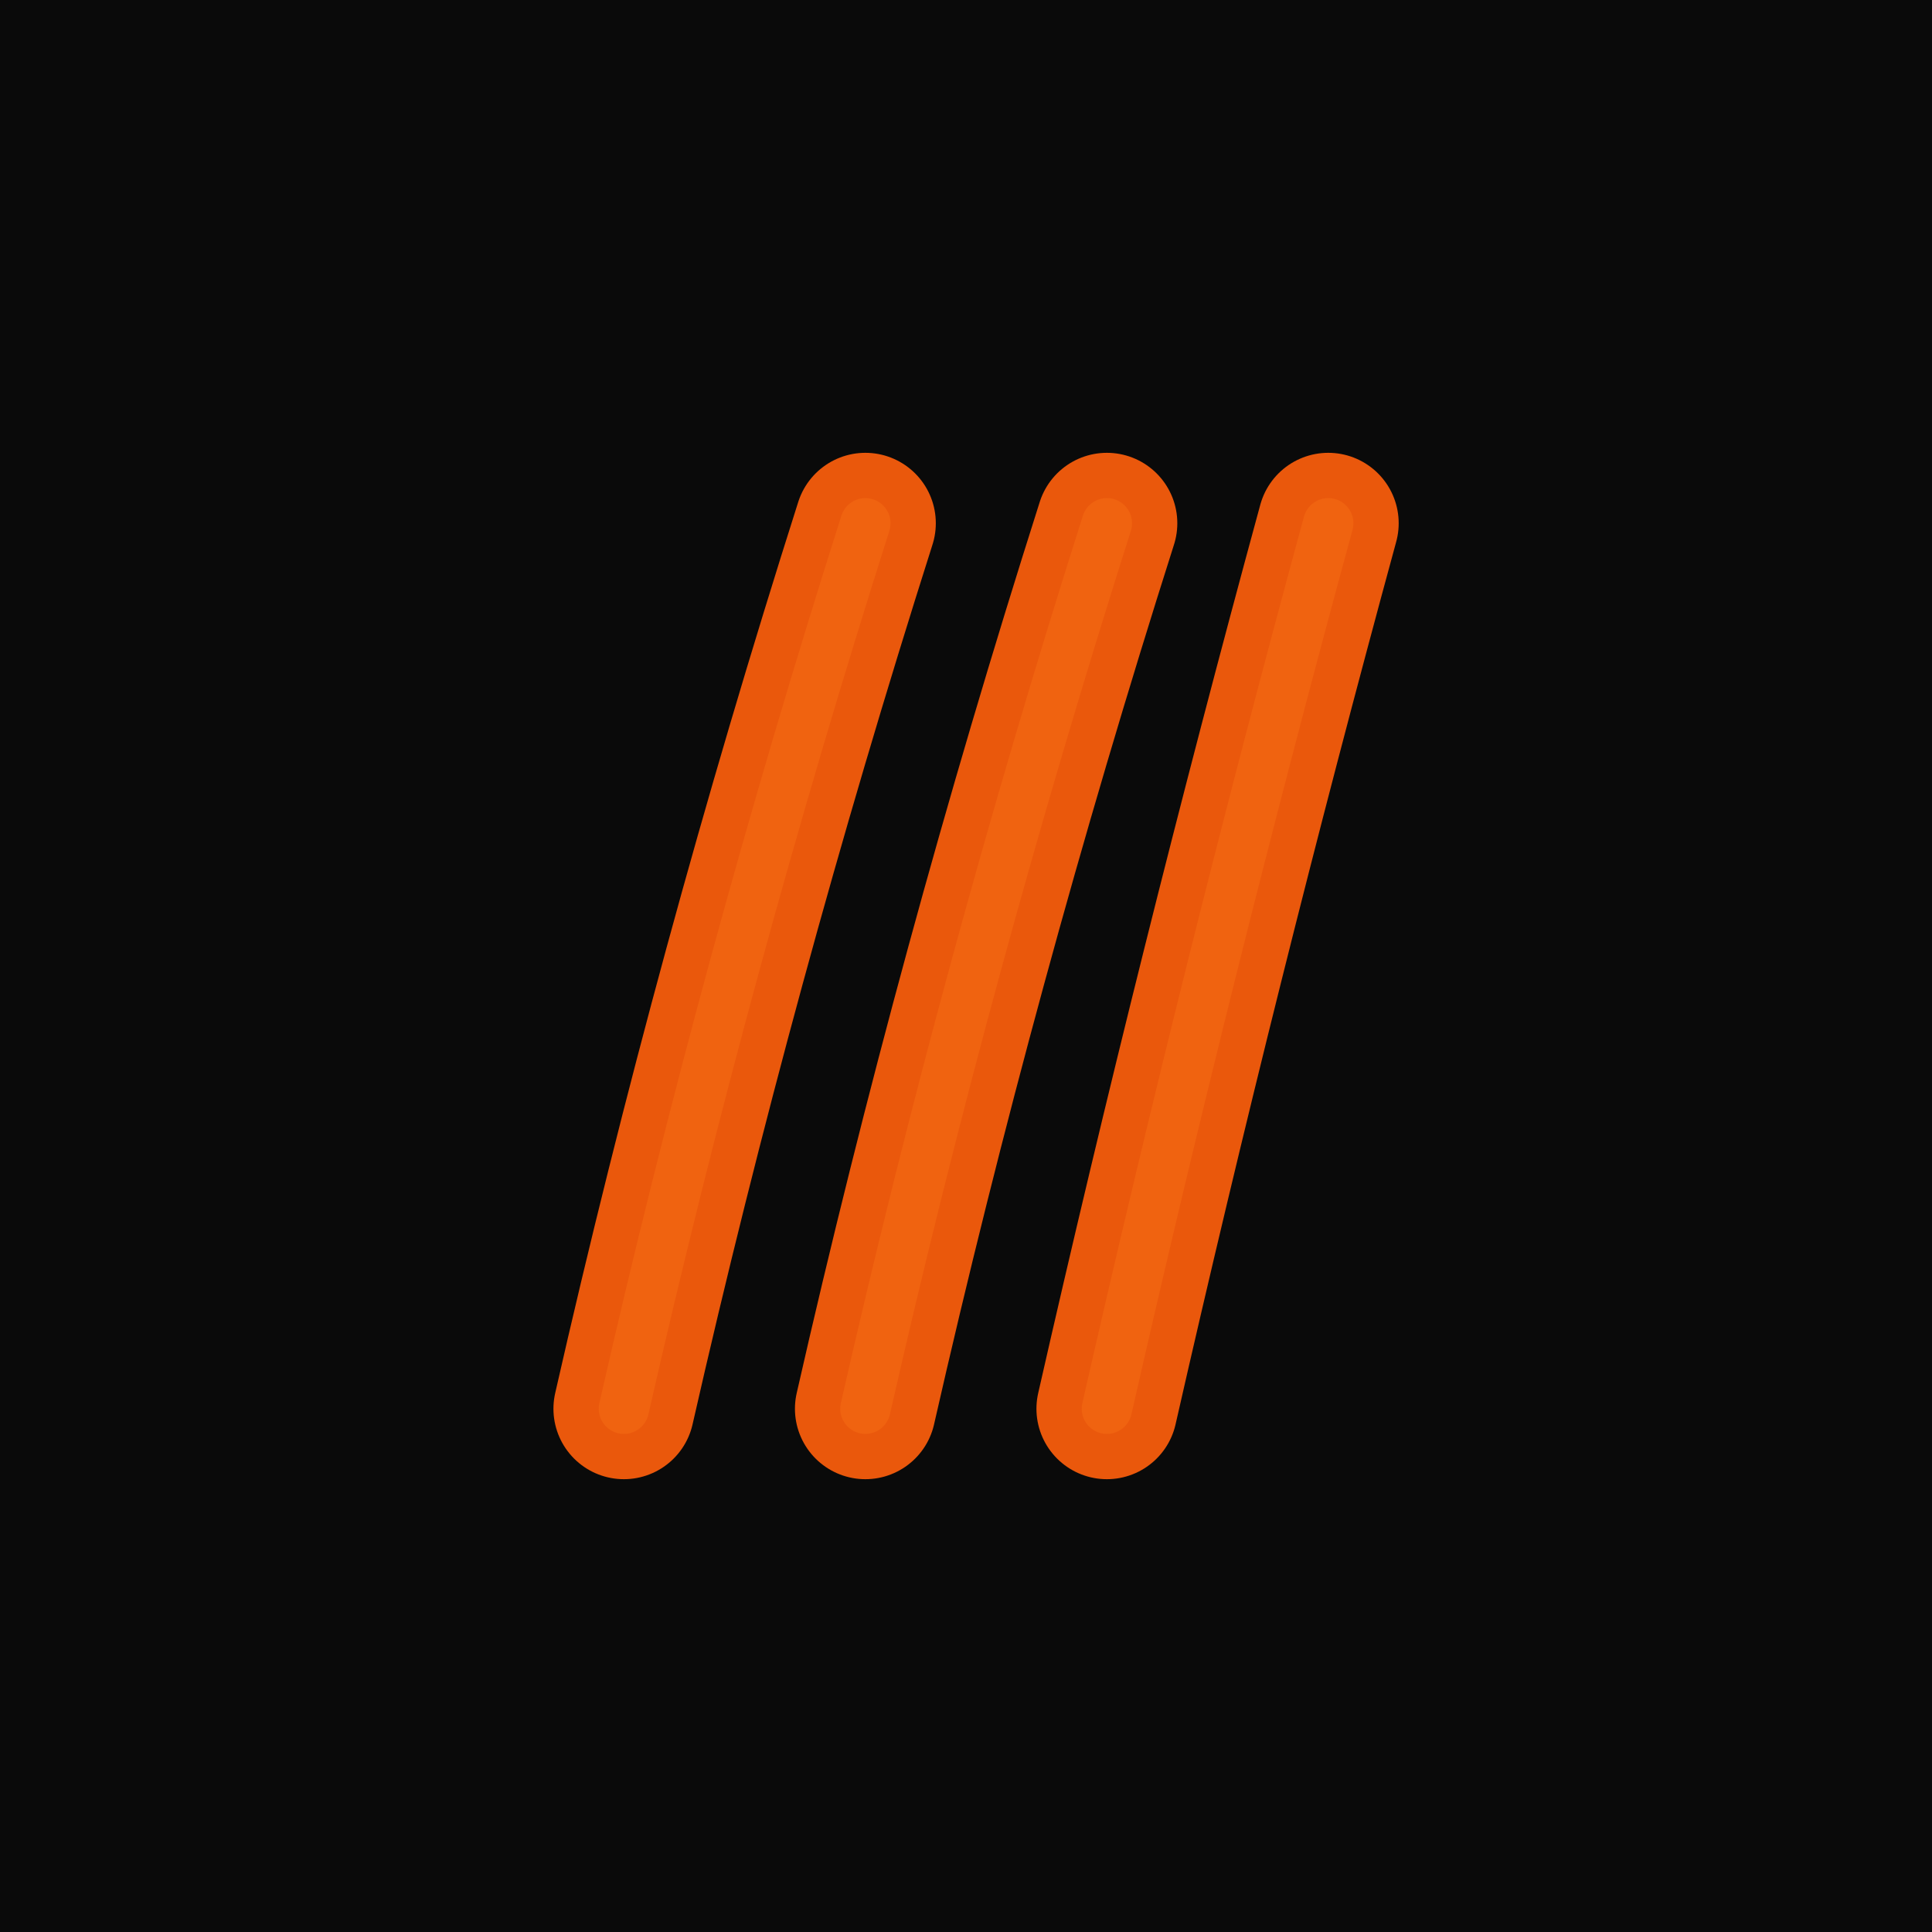
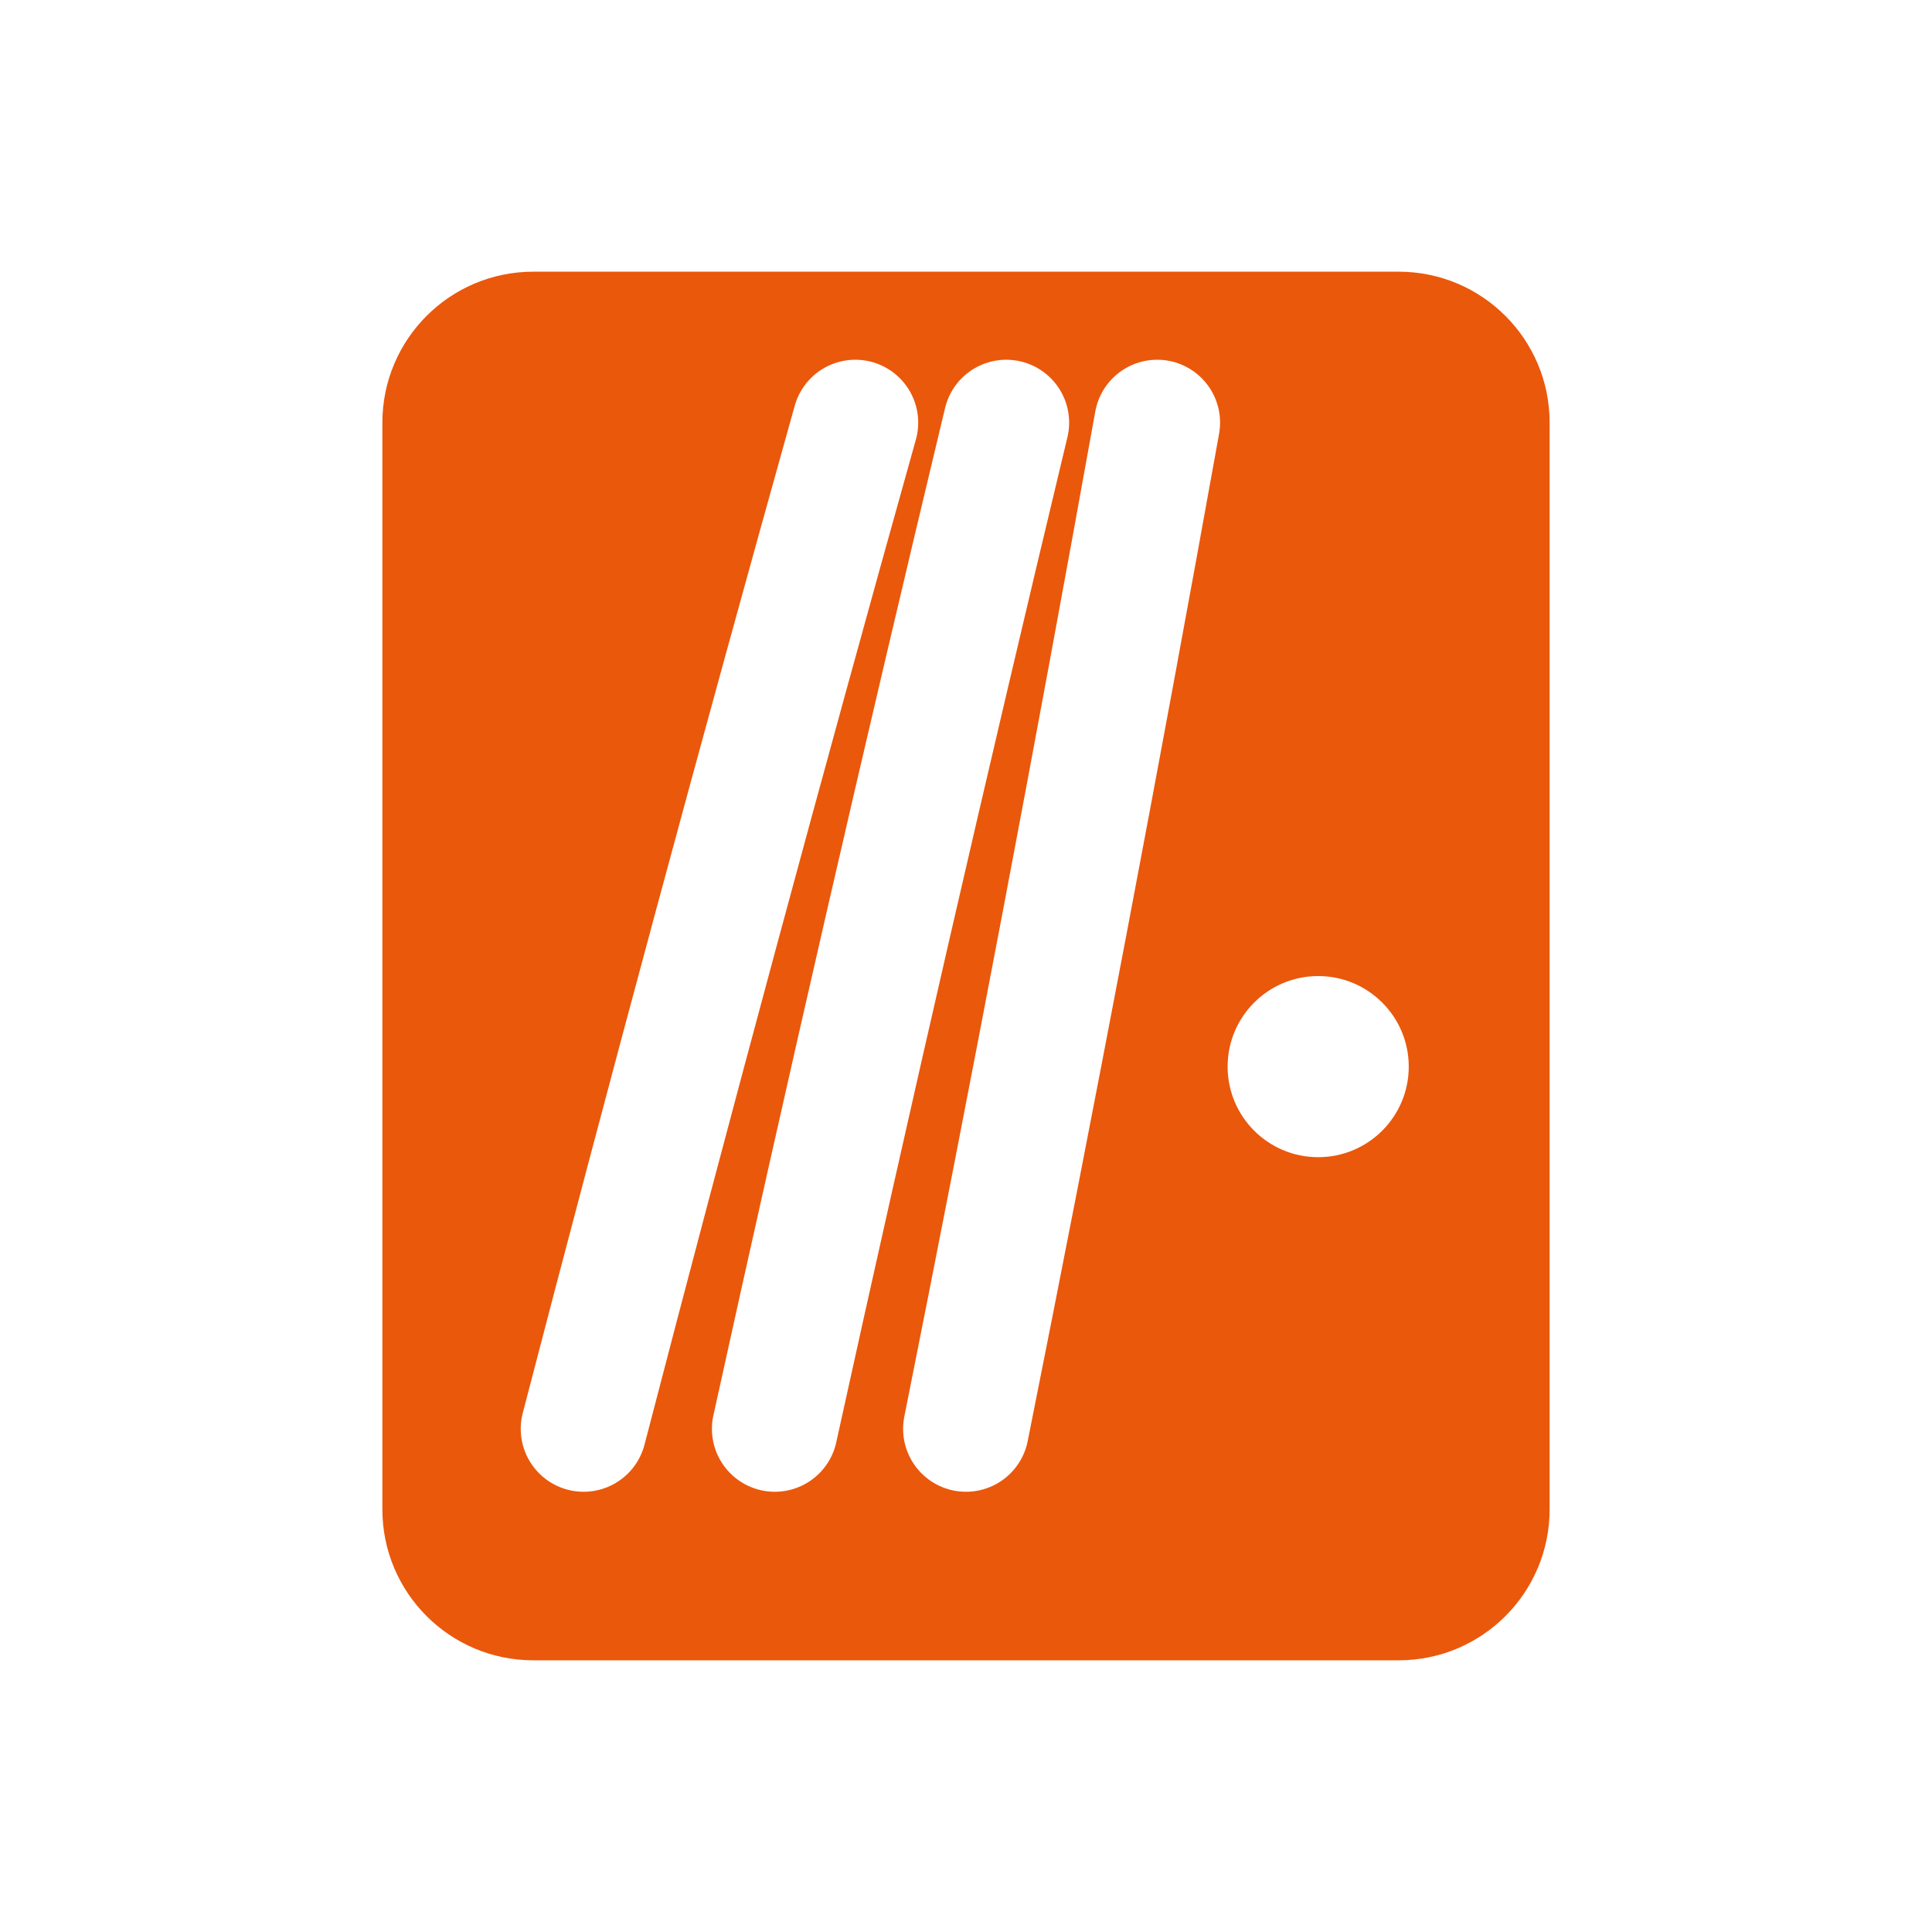
<svg xmlns="http://www.w3.org/2000/svg" width="192" height="192" viewBox="0 0 192 192">
-   <rect width="192" height="192" fill="#0a0a0a" />
-   <path d="M62 140 Q72 96 86 52" stroke="#ea580c" stroke-width="14" stroke-linecap="round" fill="none" />
-   <path d="M86 140 Q96 96 110 52" stroke="#ea580c" stroke-width="14" stroke-linecap="round" fill="none" />
-   <path d="M110 140 Q120 96 132 52" stroke="#ea580c" stroke-width="14" stroke-linecap="round" fill="none" />
-   <path d="M62 140 Q72 96 86 52" stroke="#f97316" stroke-width="5" stroke-linecap="round" fill="none" opacity="0.4" />
-   <path d="M86 140 Q96 96 110 52" stroke="#f97316" stroke-width="5" stroke-linecap="round" fill="none" opacity="0.4" />
-   <path d="M110 140 Q120 96 132 52" stroke="#f97316" stroke-width="5" stroke-linecap="round" fill="none" opacity="0.4" />
+   <rect width="192" height="192" fill="#ffffff" />
+   <rect x="38" y="27" width="116" height="138" rx="15" fill="#ea580c" />
+   <circle cx="131" cy="106" r="9" fill="white" />
+   <path d="M58 142 Q71 92 85 42" stroke="white" stroke-width="12.5" stroke-linecap="round" fill="none" />
+   <path d="M77 142 Q88 92 100 42" stroke="white" stroke-width="12.5" stroke-linecap="round" fill="none" />
+   <path d="M96 142 Q106 92 115 42" stroke="white" stroke-width="12.5" stroke-linecap="round" fill="none" />
</svg>
